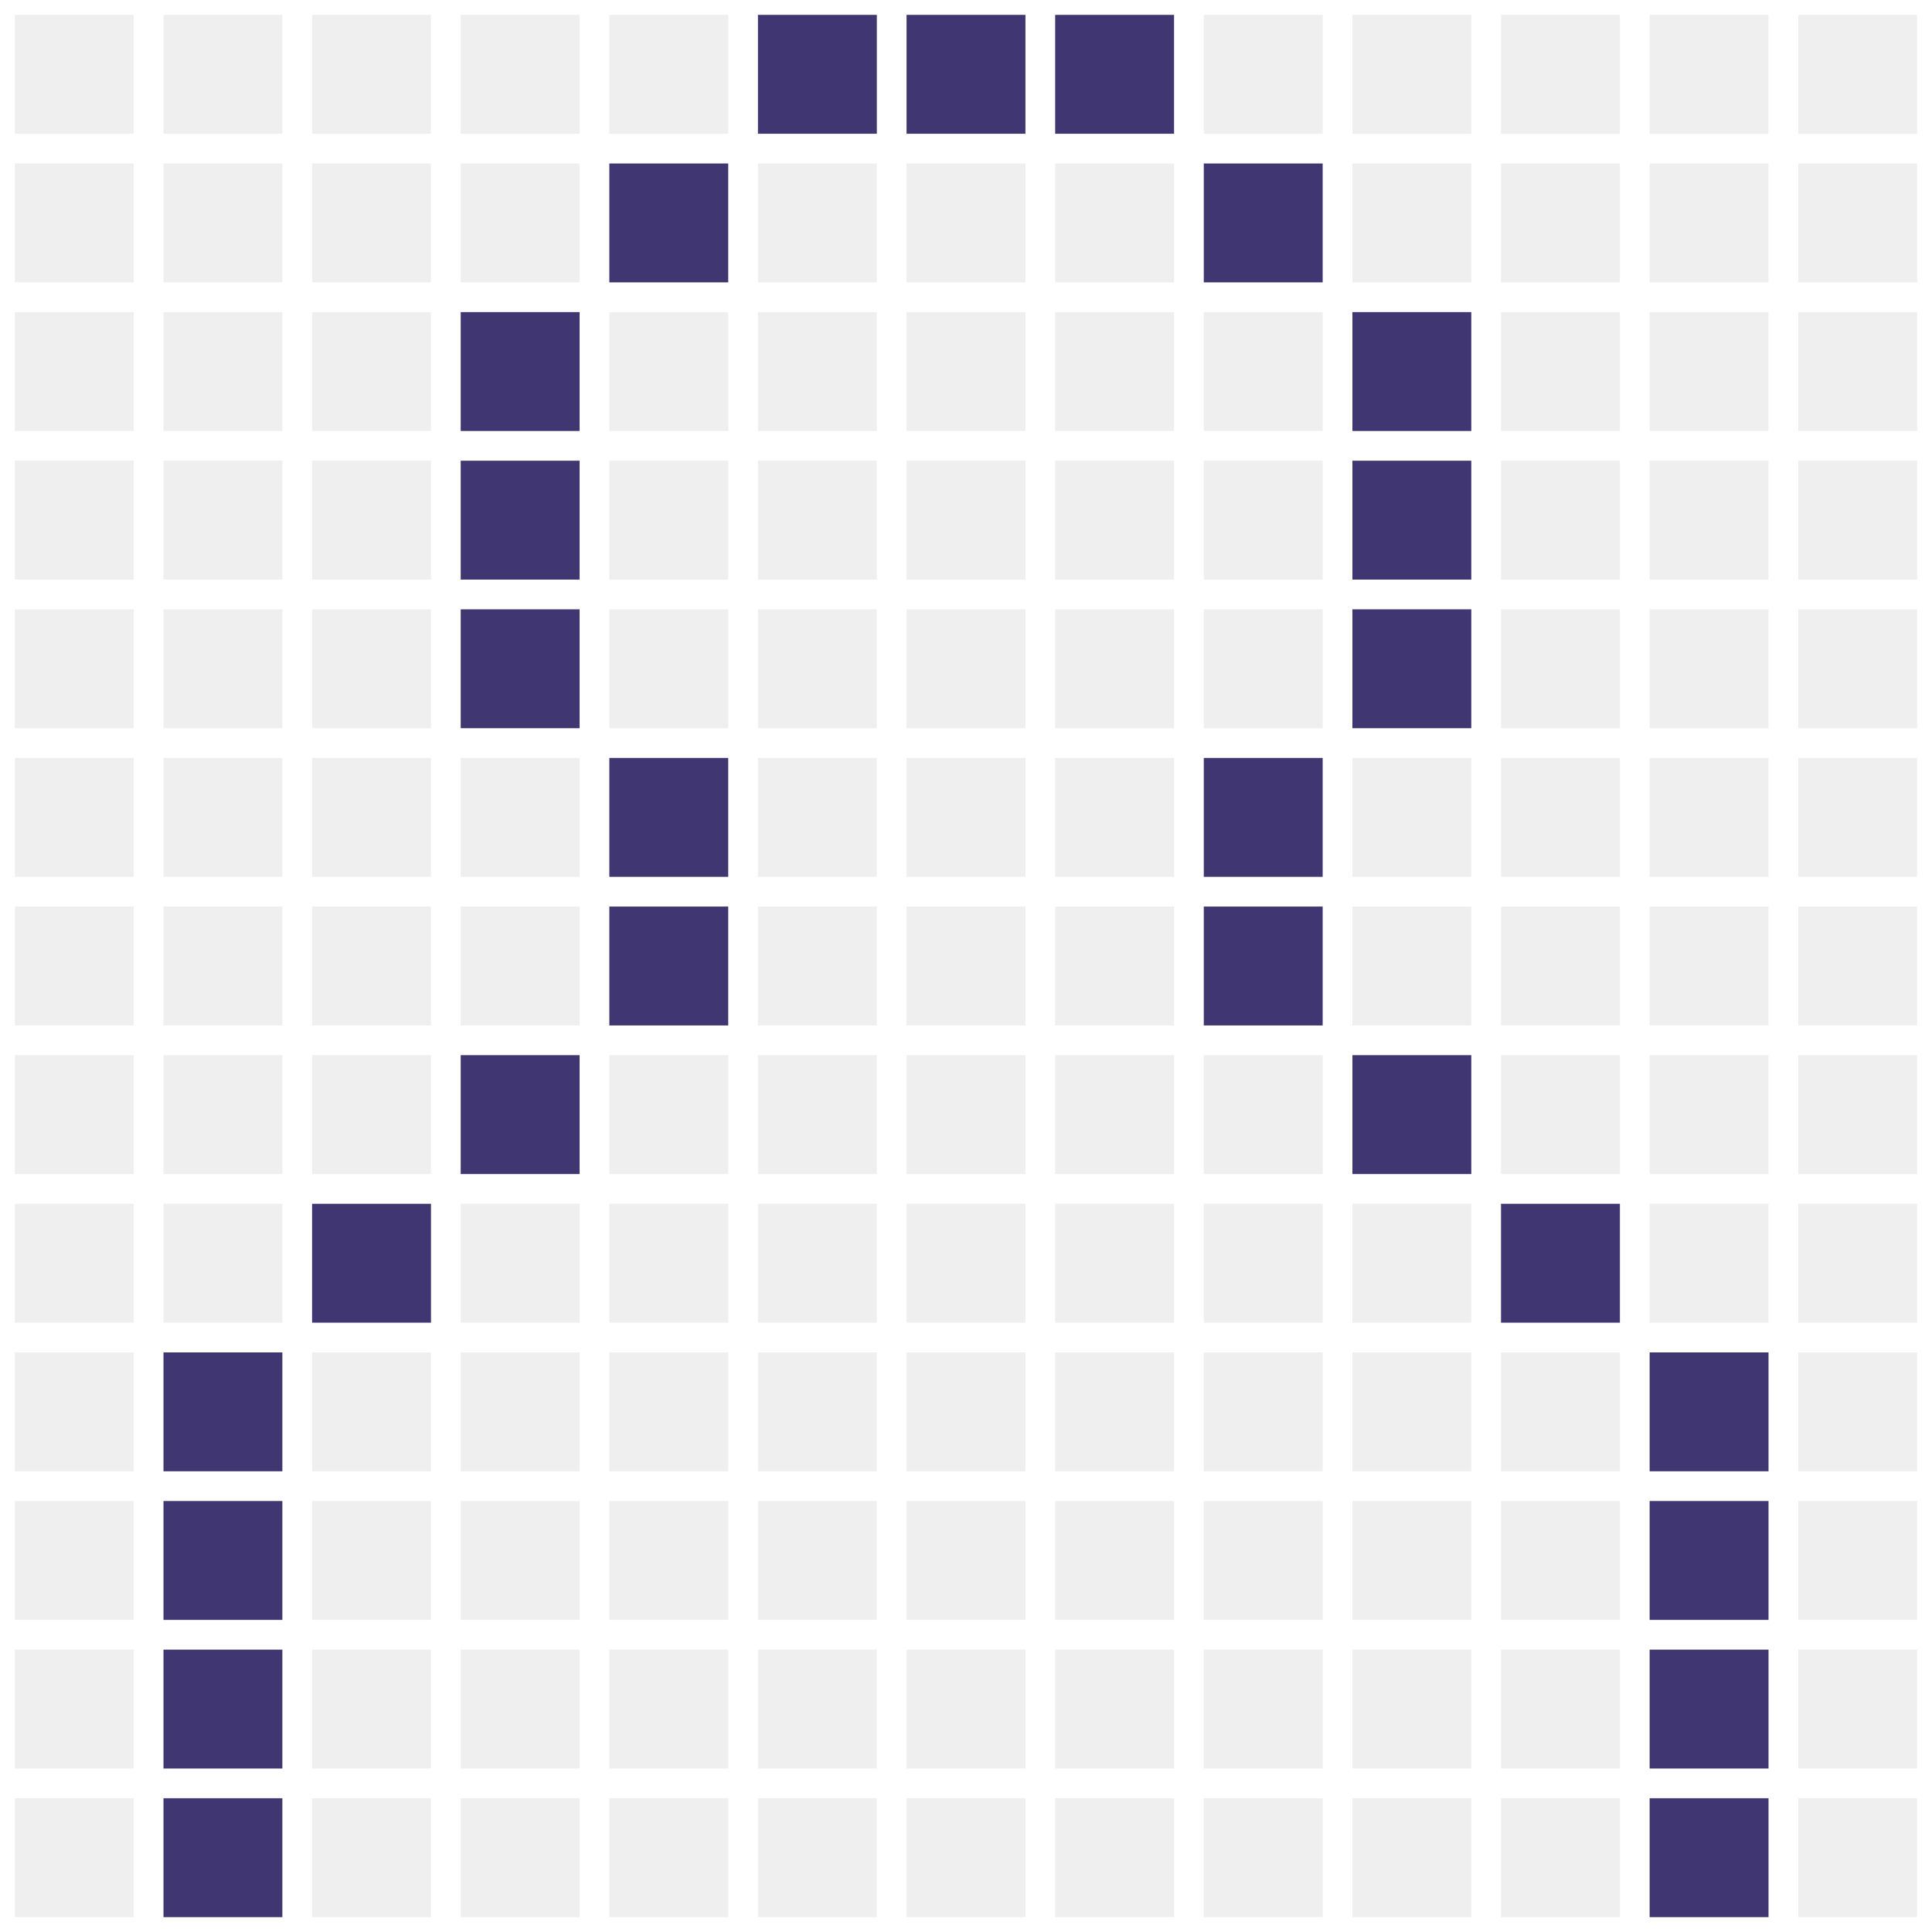
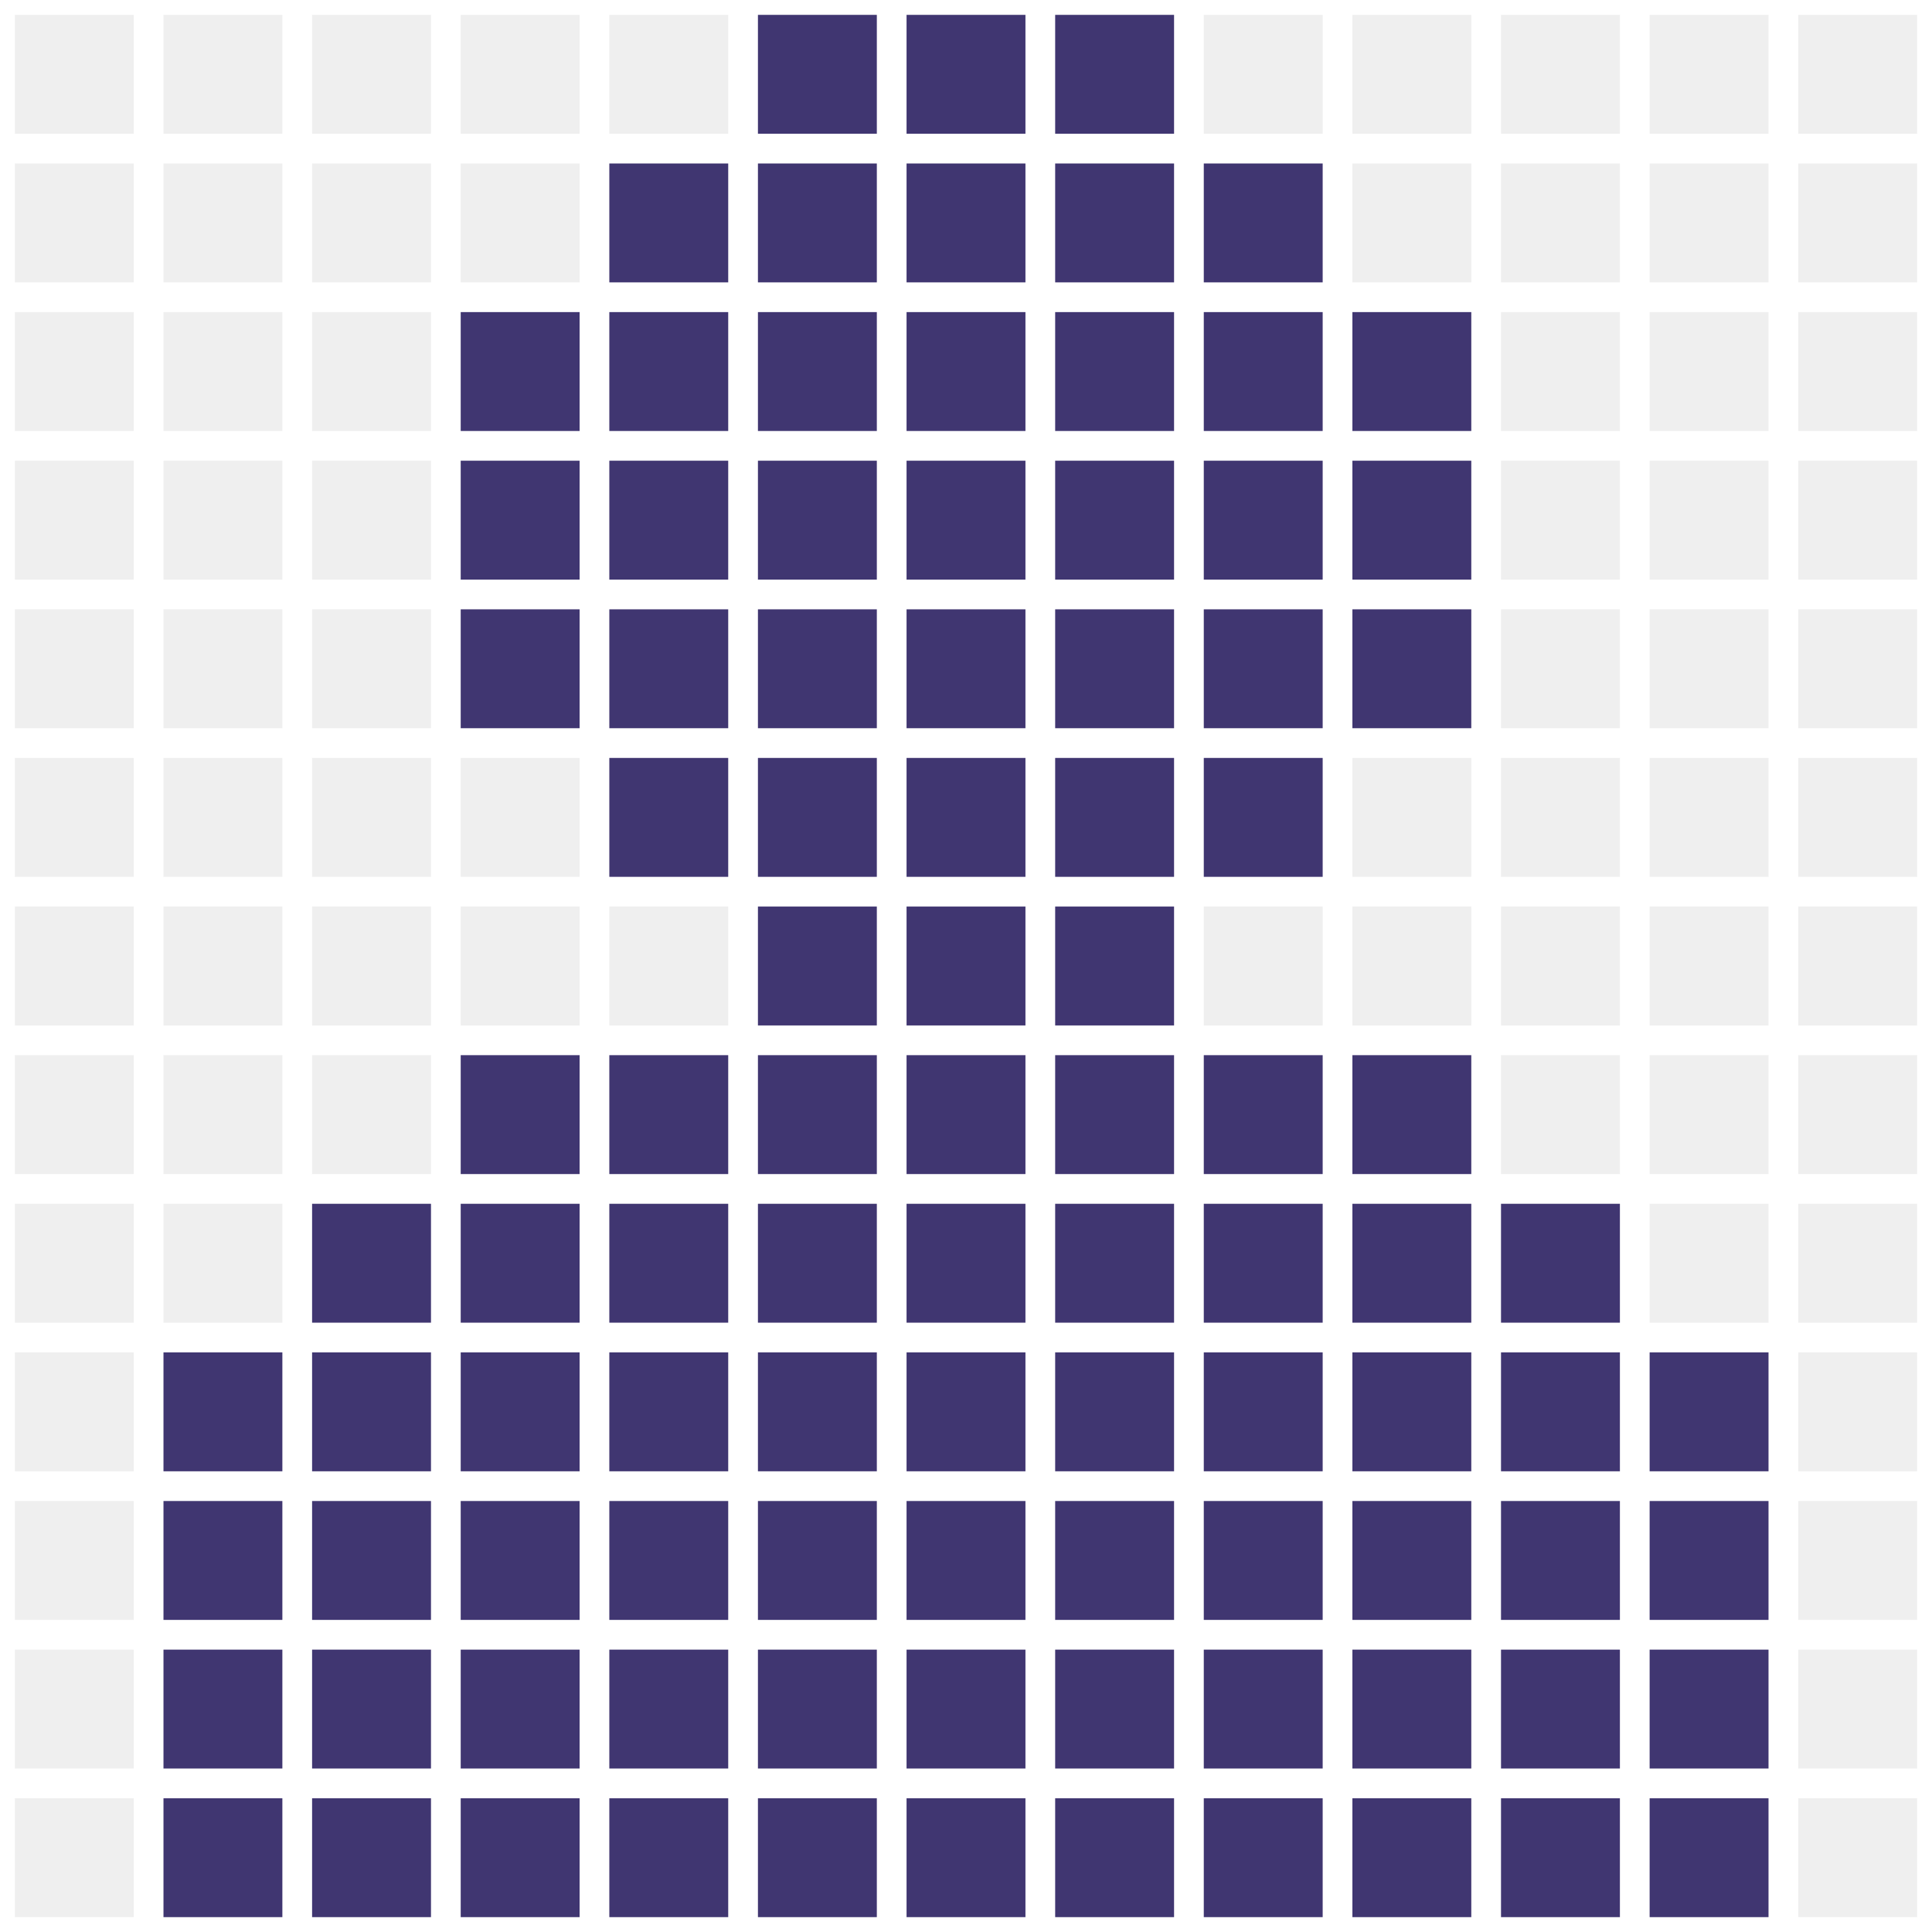
<svg xmlns="http://www.w3.org/2000/svg" data-v-849d7cbf="" class="site-icon" version="1.1" viewBox="0 0 130 130">
  <g>
    <rect class="site-icon-cell" x="1" y="1" width="8" height="8" style="fill: rgb(239, 239, 239);" />
    <rect class="site-icon-cell" x="11" y="1" width="8" height="8" style="fill: rgb(239, 239, 239);" />
    <rect class="site-icon-cell" x="21" y="1" width="8" height="8" style="fill: rgb(239, 239, 239);" />
    <rect class="site-icon-cell" x="31" y="1" width="8" height="8" style="fill: rgb(239, 239, 239);" />
    <rect class="site-icon-cell" x="41" y="1" width="8" height="8" style="fill: rgb(239, 239, 239);" />
    <rect class="site-icon-cell" x="51" y="1" width="8" height="8" style="fill: rgb(64, 54, 113);" />
    <rect class="site-icon-cell" x="61" y="1" width="8" height="8" style="fill: rgb(64, 54, 113);" />
    <rect class="site-icon-cell" x="71" y="1" width="8" height="8" style="fill: rgb(64, 54, 113);" />
    <rect class="site-icon-cell" x="81" y="1" width="8" height="8" style="fill: rgb(239, 239, 239);" />
    <rect class="site-icon-cell" x="91" y="1" width="8" height="8" style="fill: rgb(239, 239, 239);" />
    <rect class="site-icon-cell" x="101" y="1" width="8" height="8" style="fill: rgb(239, 239, 239);" />
    <rect class="site-icon-cell" x="111" y="1" width="8" height="8" style="fill: rgb(239, 239, 239);" />
    <rect class="site-icon-cell" x="121" y="1" width="8" height="8" style="fill: rgb(239, 239, 239);" />
    <rect class="site-icon-cell" x="1" y="11" width="8" height="8" style="fill: rgb(239, 239, 239);" />
    <rect class="site-icon-cell" x="11" y="11" width="8" height="8" style="fill: rgb(239, 239, 239);" />
    <rect class="site-icon-cell" x="21" y="11" width="8" height="8" style="fill: rgb(239, 239, 239);" />
    <rect class="site-icon-cell" x="31" y="11" width="8" height="8" style="fill: rgb(239, 239, 239);" />
    <rect class="site-icon-cell" x="41" y="11" width="8" height="8" style="fill: rgb(64, 54, 113);" />
-     <rect class="site-icon-cell" x="51" y="11" width="8" height="8" style="fill: rgb(239, 239, 239);" />
-     <rect class="site-icon-cell" x="61" y="11" width="8" height="8" style="fill: rgb(239, 239, 239);" />
-     <rect class="site-icon-cell" x="71" y="11" width="8" height="8" style="fill: rgb(239, 239, 239);" />
+     <rect class="site-icon-cell" x="51" y="11" width="8" height="8" style="fill: rgb(64, 54, 113);" />
+     <rect class="site-icon-cell" x="61" y="11" width="8" height="8" style="fill: rgb(64, 54, 113);" />
+     <rect class="site-icon-cell" x="71" y="11" width="8" height="8" style="fill: rgb(64, 54, 113);" />
    <rect class="site-icon-cell" x="81" y="11" width="8" height="8" style="fill: rgb(64, 54, 113);" />
    <rect class="site-icon-cell" x="91" y="11" width="8" height="8" style="fill: rgb(239, 239, 239);" />
    <rect class="site-icon-cell" x="101" y="11" width="8" height="8" style="fill: rgb(239, 239, 239);" />
    <rect class="site-icon-cell" x="111" y="11" width="8" height="8" style="fill: rgb(239, 239, 239);" />
    <rect class="site-icon-cell" x="121" y="11" width="8" height="8" style="fill: rgb(239, 239, 239);" />
    <rect class="site-icon-cell" x="1" y="21" width="8" height="8" style="fill: rgb(239, 239, 239);" />
    <rect class="site-icon-cell" x="11" y="21" width="8" height="8" style="fill: rgb(239, 239, 239);" />
    <rect class="site-icon-cell" x="21" y="21" width="8" height="8" style="fill: rgb(239, 239, 239);" />
    <rect class="site-icon-cell" x="31" y="21" width="8" height="8" style="fill: rgb(64, 54, 113);" />
-     <rect class="site-icon-cell" x="41" y="21" width="8" height="8" style="fill: rgb(239, 239, 239);" />
-     <rect class="site-icon-cell" x="51" y="21" width="8" height="8" style="fill: rgb(239, 239, 239);" />
-     <rect class="site-icon-cell" x="61" y="21" width="8" height="8" style="fill: rgb(239, 239, 239);" />
-     <rect class="site-icon-cell" x="71" y="21" width="8" height="8" style="fill: rgb(239, 239, 239);" />
-     <rect class="site-icon-cell" x="81" y="21" width="8" height="8" style="fill: rgb(239, 239, 239);" />
+     <rect class="site-icon-cell" x="41" y="21" width="8" height="8" style="fill: rgb(64, 54, 113);" />
+     <rect class="site-icon-cell" x="51" y="21" width="8" height="8" style="fill: rgb(64, 54, 113);" />
+     <rect class="site-icon-cell" x="61" y="21" width="8" height="8" style="fill: rgb(64, 54, 113);" />
+     <rect class="site-icon-cell" x="71" y="21" width="8" height="8" style="fill: rgb(64, 54, 113);" />
+     <rect class="site-icon-cell" x="81" y="21" width="8" height="8" style="fill: rgb(64, 54, 113);" />
    <rect class="site-icon-cell" x="91" y="21" width="8" height="8" style="fill: rgb(64, 54, 113);" />
    <rect class="site-icon-cell" x="101" y="21" width="8" height="8" style="fill: rgb(239, 239, 239);" />
    <rect class="site-icon-cell" x="111" y="21" width="8" height="8" style="fill: rgb(239, 239, 239);" />
    <rect class="site-icon-cell" x="121" y="21" width="8" height="8" style="fill: rgb(239, 239, 239);" />
    <rect class="site-icon-cell" x="1" y="31" width="8" height="8" style="fill: rgb(239, 239, 239);" />
    <rect class="site-icon-cell" x="11" y="31" width="8" height="8" style="fill: rgb(239, 239, 239);" />
    <rect class="site-icon-cell" x="21" y="31" width="8" height="8" style="fill: rgb(239, 239, 239);" />
    <rect class="site-icon-cell" x="31" y="31" width="8" height="8" style="fill: rgb(64, 54, 113);" />
-     <rect class="site-icon-cell" x="41" y="31" width="8" height="8" style="fill: rgb(239, 239, 239);" />
-     <rect class="site-icon-cell" x="51" y="31" width="8" height="8" style="fill: rgb(239, 239, 239);" />
-     <rect class="site-icon-cell" x="61" y="31" width="8" height="8" style="fill: rgb(239, 239, 239);" />
-     <rect class="site-icon-cell" x="71" y="31" width="8" height="8" style="fill: rgb(239, 239, 239);" />
-     <rect class="site-icon-cell" x="81" y="31" width="8" height="8" style="fill: rgb(239, 239, 239);" />
+     <rect class="site-icon-cell" x="41" y="31" width="8" height="8" style="fill: rgb(64, 54, 113);" />
+     <rect class="site-icon-cell" x="51" y="31" width="8" height="8" style="fill: rgb(64, 54, 113);" />
+     <rect class="site-icon-cell" x="61" y="31" width="8" height="8" style="fill: rgb(64, 54, 113);" />
+     <rect class="site-icon-cell" x="71" y="31" width="8" height="8" style="fill: rgb(64, 54, 113);" />
+     <rect class="site-icon-cell" x="81" y="31" width="8" height="8" style="fill: rgb(64, 54, 113);" />
    <rect class="site-icon-cell" x="91" y="31" width="8" height="8" style="fill: rgb(64, 54, 113);" />
    <rect class="site-icon-cell" x="101" y="31" width="8" height="8" style="fill: rgb(239, 239, 239);" />
    <rect class="site-icon-cell" x="111" y="31" width="8" height="8" style="fill: rgb(239, 239, 239);" />
    <rect class="site-icon-cell" x="121" y="31" width="8" height="8" style="fill: rgb(239, 239, 239);" />
    <rect class="site-icon-cell" x="1" y="41" width="8" height="8" style="fill: rgb(239, 239, 239);" />
    <rect class="site-icon-cell" x="11" y="41" width="8" height="8" style="fill: rgb(239, 239, 239);" />
    <rect class="site-icon-cell" x="21" y="41" width="8" height="8" style="fill: rgb(239, 239, 239);" />
    <rect class="site-icon-cell" x="31" y="41" width="8" height="8" style="fill: rgb(64, 54, 113);" />
-     <rect class="site-icon-cell" x="41" y="41" width="8" height="8" style="fill: rgb(239, 239, 239);" />
-     <rect class="site-icon-cell" x="51" y="41" width="8" height="8" style="fill: rgb(239, 239, 239);" />
-     <rect class="site-icon-cell" x="61" y="41" width="8" height="8" style="fill: rgb(239, 239, 239);" />
-     <rect class="site-icon-cell" x="71" y="41" width="8" height="8" style="fill: rgb(239, 239, 239);" />
-     <rect class="site-icon-cell" x="81" y="41" width="8" height="8" style="fill: rgb(239, 239, 239);" />
+     <rect class="site-icon-cell" x="41" y="41" width="8" height="8" style="fill: rgb(64, 54, 113);" />
+     <rect class="site-icon-cell" x="51" y="41" width="8" height="8" style="fill: rgb(64, 54, 113);" />
+     <rect class="site-icon-cell" x="61" y="41" width="8" height="8" style="fill: rgb(64, 54, 113);" />
+     <rect class="site-icon-cell" x="71" y="41" width="8" height="8" style="fill: rgb(64, 54, 113);" />
+     <rect class="site-icon-cell" x="81" y="41" width="8" height="8" style="fill: rgb(64, 54, 113);" />
    <rect class="site-icon-cell" x="91" y="41" width="8" height="8" style="fill: rgb(64, 54, 113);" />
    <rect class="site-icon-cell" x="101" y="41" width="8" height="8" style="fill: rgb(239, 239, 239);" />
    <rect class="site-icon-cell" x="111" y="41" width="8" height="8" style="fill: rgb(239, 239, 239);" />
    <rect class="site-icon-cell" x="121" y="41" width="8" height="8" style="fill: rgb(239, 239, 239);" />
    <rect class="site-icon-cell" x="1" y="51" width="8" height="8" style="fill: rgb(239, 239, 239);" />
    <rect class="site-icon-cell" x="11" y="51" width="8" height="8" style="fill: rgb(239, 239, 239);" />
    <rect class="site-icon-cell" x="21" y="51" width="8" height="8" style="fill: rgb(239, 239, 239);" />
    <rect class="site-icon-cell" x="31" y="51" width="8" height="8" style="fill: rgb(239, 239, 239);" />
    <rect class="site-icon-cell" x="41" y="51" width="8" height="8" style="fill: rgb(64, 54, 113);" />
-     <rect class="site-icon-cell" x="51" y="51" width="8" height="8" style="fill: rgb(239, 239, 239);" />
-     <rect class="site-icon-cell" x="61" y="51" width="8" height="8" style="fill: rgb(239, 239, 239);" />
-     <rect class="site-icon-cell" x="71" y="51" width="8" height="8" style="fill: rgb(239, 239, 239);" />
+     <rect class="site-icon-cell" x="51" y="51" width="8" height="8" style="fill: rgb(64, 54, 113);" />
+     <rect class="site-icon-cell" x="61" y="51" width="8" height="8" style="fill: rgb(64, 54, 113);" />
+     <rect class="site-icon-cell" x="71" y="51" width="8" height="8" style="fill: rgb(64, 54, 113);" />
    <rect class="site-icon-cell" x="81" y="51" width="8" height="8" style="fill: rgb(64, 54, 113);" />
    <rect class="site-icon-cell" x="91" y="51" width="8" height="8" style="fill: rgb(239, 239, 239);" />
    <rect class="site-icon-cell" x="101" y="51" width="8" height="8" style="fill: rgb(239, 239, 239);" />
    <rect class="site-icon-cell" x="111" y="51" width="8" height="8" style="fill: rgb(239, 239, 239);" />
    <rect class="site-icon-cell" x="121" y="51" width="8" height="8" style="fill: rgb(239, 239, 239);" />
    <rect class="site-icon-cell" x="1" y="61" width="8" height="8" style="fill: rgb(239, 239, 239);" />
    <rect class="site-icon-cell" x="11" y="61" width="8" height="8" style="fill: rgb(239, 239, 239);" />
    <rect class="site-icon-cell" x="21" y="61" width="8" height="8" style="fill: rgb(239, 239, 239);" />
    <rect class="site-icon-cell" x="31" y="61" width="8" height="8" style="fill: rgb(239, 239, 239);" />
-     <rect class="site-icon-cell" x="41" y="61" width="8" height="8" style="fill: rgb(64, 54, 113);" />
-     <rect class="site-icon-cell" x="51" y="61" width="8" height="8" style="fill: rgb(239, 239, 239);" />
-     <rect class="site-icon-cell" x="61" y="61" width="8" height="8" style="fill: rgb(239, 239, 239);" />
-     <rect class="site-icon-cell" x="71" y="61" width="8" height="8" style="fill: rgb(239, 239, 239);" />
-     <rect class="site-icon-cell" x="81" y="61" width="8" height="8" style="fill: rgb(64, 54, 113);" />
+     <rect class="site-icon-cell" x="41" y="61" width="8" height="8" style="fill: rgb(239, 239, 239);" />
+     <rect class="site-icon-cell" x="51" y="61" width="8" height="8" style="fill: rgb(64, 54, 113);" />
+     <rect class="site-icon-cell" x="61" y="61" width="8" height="8" style="fill: rgb(64, 54, 113);" />
+     <rect class="site-icon-cell" x="71" y="61" width="8" height="8" style="fill: rgb(64, 54, 113);" />
+     <rect class="site-icon-cell" x="81" y="61" width="8" height="8" style="fill: rgb(239, 239, 239);" />
    <rect class="site-icon-cell" x="91" y="61" width="8" height="8" style="fill: rgb(239, 239, 239);" />
    <rect class="site-icon-cell" x="101" y="61" width="8" height="8" style="fill: rgb(239, 239, 239);" />
    <rect class="site-icon-cell" x="111" y="61" width="8" height="8" style="fill: rgb(239, 239, 239);" />
    <rect class="site-icon-cell" x="121" y="61" width="8" height="8" style="fill: rgb(239, 239, 239);" />
    <rect class="site-icon-cell" x="1" y="71" width="8" height="8" style="fill: rgb(239, 239, 239);" />
    <rect class="site-icon-cell" x="11" y="71" width="8" height="8" style="fill: rgb(239, 239, 239);" />
    <rect class="site-icon-cell" x="21" y="71" width="8" height="8" style="fill: rgb(239, 239, 239);" />
    <rect class="site-icon-cell" x="31" y="71" width="8" height="8" style="fill: rgb(64, 54, 113);" />
-     <rect class="site-icon-cell" x="41" y="71" width="8" height="8" style="fill: rgb(239, 239, 239);" />
-     <rect class="site-icon-cell" x="51" y="71" width="8" height="8" style="fill: rgb(239, 239, 239);" />
-     <rect class="site-icon-cell" x="61" y="71" width="8" height="8" style="fill: rgb(239, 239, 239);" />
-     <rect class="site-icon-cell" x="71" y="71" width="8" height="8" style="fill: rgb(239, 239, 239);" />
-     <rect class="site-icon-cell" x="81" y="71" width="8" height="8" style="fill: rgb(239, 239, 239);" />
+     <rect class="site-icon-cell" x="41" y="71" width="8" height="8" style="fill: rgb(64, 54, 113);" />
+     <rect class="site-icon-cell" x="51" y="71" width="8" height="8" style="fill: rgb(64, 54, 113);" />
+     <rect class="site-icon-cell" x="61" y="71" width="8" height="8" style="fill: rgb(64, 54, 113);" />
+     <rect class="site-icon-cell" x="71" y="71" width="8" height="8" style="fill: rgb(64, 54, 113);" />
+     <rect class="site-icon-cell" x="81" y="71" width="8" height="8" style="fill: rgb(64, 54, 113);" />
    <rect class="site-icon-cell" x="91" y="71" width="8" height="8" style="fill: rgb(64, 54, 113);" />
    <rect class="site-icon-cell" x="101" y="71" width="8" height="8" style="fill: rgb(239, 239, 239);" />
    <rect class="site-icon-cell" x="111" y="71" width="8" height="8" style="fill: rgb(239, 239, 239);" />
    <rect class="site-icon-cell" x="121" y="71" width="8" height="8" style="fill: rgb(239, 239, 239);" />
    <rect class="site-icon-cell" x="1" y="81" width="8" height="8" style="fill: rgb(239, 239, 239);" />
    <rect class="site-icon-cell" x="11" y="81" width="8" height="8" style="fill: rgb(239, 239, 239);" />
    <rect class="site-icon-cell" x="21" y="81" width="8" height="8" style="fill: rgb(64, 54, 113);" />
-     <rect class="site-icon-cell" x="31" y="81" width="8" height="8" style="fill: rgb(239, 239, 239);" />
-     <rect class="site-icon-cell" x="41" y="81" width="8" height="8" style="fill: rgb(239, 239, 239);" />
-     <rect class="site-icon-cell" x="51" y="81" width="8" height="8" style="fill: rgb(239, 239, 239);" />
-     <rect class="site-icon-cell" x="61" y="81" width="8" height="8" style="fill: rgb(239, 239, 239);" />
-     <rect class="site-icon-cell" x="71" y="81" width="8" height="8" style="fill: rgb(239, 239, 239);" />
-     <rect class="site-icon-cell" x="81" y="81" width="8" height="8" style="fill: rgb(239, 239, 239);" />
-     <rect class="site-icon-cell" x="91" y="81" width="8" height="8" style="fill: rgb(239, 239, 239);" />
+     <rect class="site-icon-cell" x="31" y="81" width="8" height="8" style="fill: rgb(64, 54, 113);" />
+     <rect class="site-icon-cell" x="41" y="81" width="8" height="8" style="fill: rgb(64, 54, 113);" />
+     <rect class="site-icon-cell" x="51" y="81" width="8" height="8" style="fill: rgb(64, 54, 113);" />
+     <rect class="site-icon-cell" x="61" y="81" width="8" height="8" style="fill: rgb(64, 54, 113);" />
+     <rect class="site-icon-cell" x="71" y="81" width="8" height="8" style="fill: rgb(64, 54, 113);" />
+     <rect class="site-icon-cell" x="81" y="81" width="8" height="8" style="fill: rgb(64, 54, 113);" />
+     <rect class="site-icon-cell" x="91" y="81" width="8" height="8" style="fill: rgb(64, 54, 113);" />
    <rect class="site-icon-cell" x="101" y="81" width="8" height="8" style="fill: rgb(64, 54, 113);" />
    <rect class="site-icon-cell" x="111" y="81" width="8" height="8" style="fill: rgb(239, 239, 239);" />
    <rect class="site-icon-cell" x="121" y="81" width="8" height="8" style="fill: rgb(239, 239, 239);" />
    <rect class="site-icon-cell" x="1" y="91" width="8" height="8" style="fill: rgb(239, 239, 239);" />
    <rect class="site-icon-cell" x="11" y="91" width="8" height="8" style="fill: rgb(64, 54, 113);" />
-     <rect class="site-icon-cell" x="21" y="91" width="8" height="8" style="fill: rgb(239, 239, 239);" />
-     <rect class="site-icon-cell" x="31" y="91" width="8" height="8" style="fill: rgb(239, 239, 239);" />
-     <rect class="site-icon-cell" x="41" y="91" width="8" height="8" style="fill: rgb(239, 239, 239);" />
-     <rect class="site-icon-cell" x="51" y="91" width="8" height="8" style="fill: rgb(239, 239, 239);" />
-     <rect class="site-icon-cell" x="61" y="91" width="8" height="8" style="fill: rgb(239, 239, 239);" />
-     <rect class="site-icon-cell" x="71" y="91" width="8" height="8" style="fill: rgb(239, 239, 239);" />
-     <rect class="site-icon-cell" x="81" y="91" width="8" height="8" style="fill: rgb(239, 239, 239);" />
-     <rect class="site-icon-cell" x="91" y="91" width="8" height="8" style="fill: rgb(239, 239, 239);" />
-     <rect class="site-icon-cell" x="101" y="91" width="8" height="8" style="fill: rgb(239, 239, 239);" />
+     <rect class="site-icon-cell" x="21" y="91" width="8" height="8" style="fill: rgb(64, 54, 113);" />
+     <rect class="site-icon-cell" x="31" y="91" width="8" height="8" style="fill: rgb(64, 54, 113);" />
+     <rect class="site-icon-cell" x="41" y="91" width="8" height="8" style="fill: rgb(64, 54, 113);" />
+     <rect class="site-icon-cell" x="51" y="91" width="8" height="8" style="fill: rgb(64, 54, 113);" />
+     <rect class="site-icon-cell" x="61" y="91" width="8" height="8" style="fill: rgb(64, 54, 113);" />
+     <rect class="site-icon-cell" x="71" y="91" width="8" height="8" style="fill: rgb(64, 54, 113);" />
+     <rect class="site-icon-cell" x="81" y="91" width="8" height="8" style="fill: rgb(64, 54, 113);" />
+     <rect class="site-icon-cell" x="91" y="91" width="8" height="8" style="fill: rgb(64, 54, 113);" />
+     <rect class="site-icon-cell" x="101" y="91" width="8" height="8" style="fill: rgb(64, 54, 113);" />
    <rect class="site-icon-cell" x="111" y="91" width="8" height="8" style="fill: rgb(64, 54, 113);" />
    <rect class="site-icon-cell" x="121" y="91" width="8" height="8" style="fill: rgb(239, 239, 239);" />
    <rect class="site-icon-cell" x="1" y="101" width="8" height="8" style="fill: rgb(239, 239, 239);" />
    <rect class="site-icon-cell" x="11" y="101" width="8" height="8" style="fill: rgb(64, 54, 113);" />
-     <rect class="site-icon-cell" x="21" y="101" width="8" height="8" style="fill: rgb(239, 239, 239);" />
-     <rect class="site-icon-cell" x="31" y="101" width="8" height="8" style="fill: rgb(239, 239, 239);" />
-     <rect class="site-icon-cell" x="41" y="101" width="8" height="8" style="fill: rgb(239, 239, 239);" />
-     <rect class="site-icon-cell" x="51" y="101" width="8" height="8" style="fill: rgb(239, 239, 239);" />
-     <rect class="site-icon-cell" x="61" y="101" width="8" height="8" style="fill: rgb(239, 239, 239);" />
-     <rect class="site-icon-cell" x="71" y="101" width="8" height="8" style="fill: rgb(239, 239, 239);" />
-     <rect class="site-icon-cell" x="81" y="101" width="8" height="8" style="fill: rgb(239, 239, 239);" />
-     <rect class="site-icon-cell" x="91" y="101" width="8" height="8" style="fill: rgb(239, 239, 239);" />
-     <rect class="site-icon-cell" x="101" y="101" width="8" height="8" style="fill: rgb(239, 239, 239);" />
+     <rect class="site-icon-cell" x="21" y="101" width="8" height="8" style="fill: rgb(64, 54, 113);" />
+     <rect class="site-icon-cell" x="31" y="101" width="8" height="8" style="fill: rgb(64, 54, 113);" />
+     <rect class="site-icon-cell" x="41" y="101" width="8" height="8" style="fill: rgb(64, 54, 113);" />
+     <rect class="site-icon-cell" x="51" y="101" width="8" height="8" style="fill: rgb(64, 54, 113);" />
+     <rect class="site-icon-cell" x="61" y="101" width="8" height="8" style="fill: rgb(64, 54, 113);" />
+     <rect class="site-icon-cell" x="71" y="101" width="8" height="8" style="fill: rgb(64, 54, 113);" />
+     <rect class="site-icon-cell" x="81" y="101" width="8" height="8" style="fill: rgb(64, 54, 113);" />
+     <rect class="site-icon-cell" x="91" y="101" width="8" height="8" style="fill: rgb(64, 54, 113);" />
+     <rect class="site-icon-cell" x="101" y="101" width="8" height="8" style="fill: rgb(64, 54, 113);" />
    <rect class="site-icon-cell" x="111" y="101" width="8" height="8" style="fill: rgb(64, 54, 113);" />
    <rect class="site-icon-cell" x="121" y="101" width="8" height="8" style="fill: rgb(239, 239, 239);" />
    <rect class="site-icon-cell" x="1" y="111" width="8" height="8" style="fill: rgb(239, 239, 239);" />
    <rect class="site-icon-cell" x="11" y="111" width="8" height="8" style="fill: rgb(64, 54, 113);" />
-     <rect class="site-icon-cell" x="21" y="111" width="8" height="8" style="fill: rgb(239, 239, 239);" />
-     <rect class="site-icon-cell" x="31" y="111" width="8" height="8" style="fill: rgb(239, 239, 239);" />
-     <rect class="site-icon-cell" x="41" y="111" width="8" height="8" style="fill: rgb(239, 239, 239);" />
-     <rect class="site-icon-cell" x="51" y="111" width="8" height="8" style="fill: rgb(239, 239, 239);" />
-     <rect class="site-icon-cell" x="61" y="111" width="8" height="8" style="fill: rgb(239, 239, 239);" />
-     <rect class="site-icon-cell" x="71" y="111" width="8" height="8" style="fill: rgb(239, 239, 239);" />
-     <rect class="site-icon-cell" x="81" y="111" width="8" height="8" style="fill: rgb(239, 239, 239);" />
-     <rect class="site-icon-cell" x="91" y="111" width="8" height="8" style="fill: rgb(239, 239, 239);" />
-     <rect class="site-icon-cell" x="101" y="111" width="8" height="8" style="fill: rgb(239, 239, 239);" />
+     <rect class="site-icon-cell" x="21" y="111" width="8" height="8" style="fill: rgb(64, 54, 113);" />
+     <rect class="site-icon-cell" x="31" y="111" width="8" height="8" style="fill: rgb(64, 54, 113);" />
+     <rect class="site-icon-cell" x="41" y="111" width="8" height="8" style="fill: rgb(64, 54, 113);" />
+     <rect class="site-icon-cell" x="51" y="111" width="8" height="8" style="fill: rgb(64, 54, 113);" />
+     <rect class="site-icon-cell" x="61" y="111" width="8" height="8" style="fill: rgb(64, 54, 113);" />
+     <rect class="site-icon-cell" x="71" y="111" width="8" height="8" style="fill: rgb(64, 54, 113);" />
+     <rect class="site-icon-cell" x="81" y="111" width="8" height="8" style="fill: rgb(64, 54, 113);" />
+     <rect class="site-icon-cell" x="91" y="111" width="8" height="8" style="fill: rgb(64, 54, 113);" />
+     <rect class="site-icon-cell" x="101" y="111" width="8" height="8" style="fill: rgb(64, 54, 113);" />
    <rect class="site-icon-cell" x="111" y="111" width="8" height="8" style="fill: rgb(64, 54, 113);" />
    <rect class="site-icon-cell" x="121" y="111" width="8" height="8" style="fill: rgb(239, 239, 239);" />
    <rect class="site-icon-cell" x="1" y="121" width="8" height="8" style="fill: rgb(239, 239, 239);" />
    <rect class="site-icon-cell" x="11" y="121" width="8" height="8" style="fill: rgb(64, 54, 113);" />
-     <rect class="site-icon-cell" x="21" y="121" width="8" height="8" style="fill: rgb(239, 239, 239);" />
-     <rect class="site-icon-cell" x="31" y="121" width="8" height="8" style="fill: rgb(239, 239, 239);" />
-     <rect class="site-icon-cell" x="41" y="121" width="8" height="8" style="fill: rgb(239, 239, 239);" />
-     <rect class="site-icon-cell" x="51" y="121" width="8" height="8" style="fill: rgb(239, 239, 239);" />
-     <rect class="site-icon-cell" x="61" y="121" width="8" height="8" style="fill: rgb(239, 239, 239);" />
-     <rect class="site-icon-cell" x="71" y="121" width="8" height="8" style="fill: rgb(239, 239, 239);" />
-     <rect class="site-icon-cell" x="81" y="121" width="8" height="8" style="fill: rgb(239, 239, 239);" />
-     <rect class="site-icon-cell" x="91" y="121" width="8" height="8" style="fill: rgb(239, 239, 239);" />
-     <rect class="site-icon-cell" x="101" y="121" width="8" height="8" style="fill: rgb(239, 239, 239);" />
+     <rect class="site-icon-cell" x="21" y="121" width="8" height="8" style="fill: rgb(64, 54, 113);" />
+     <rect class="site-icon-cell" x="31" y="121" width="8" height="8" style="fill: rgb(64, 54, 113);" />
+     <rect class="site-icon-cell" x="41" y="121" width="8" height="8" style="fill: rgb(64, 54, 113);" />
+     <rect class="site-icon-cell" x="51" y="121" width="8" height="8" style="fill: rgb(64, 54, 113);" />
+     <rect class="site-icon-cell" x="61" y="121" width="8" height="8" style="fill: rgb(64, 54, 113);" />
+     <rect class="site-icon-cell" x="71" y="121" width="8" height="8" style="fill: rgb(64, 54, 113);" />
+     <rect class="site-icon-cell" x="81" y="121" width="8" height="8" style="fill: rgb(64, 54, 113);" />
+     <rect class="site-icon-cell" x="91" y="121" width="8" height="8" style="fill: rgb(64, 54, 113);" />
+     <rect class="site-icon-cell" x="101" y="121" width="8" height="8" style="fill: rgb(64, 54, 113);" />
    <rect class="site-icon-cell" x="111" y="121" width="8" height="8" style="fill: rgb(64, 54, 113);" />
    <rect class="site-icon-cell" x="121" y="121" width="8" height="8" style="fill: rgb(239, 239, 239);" />
  </g>
</svg>
